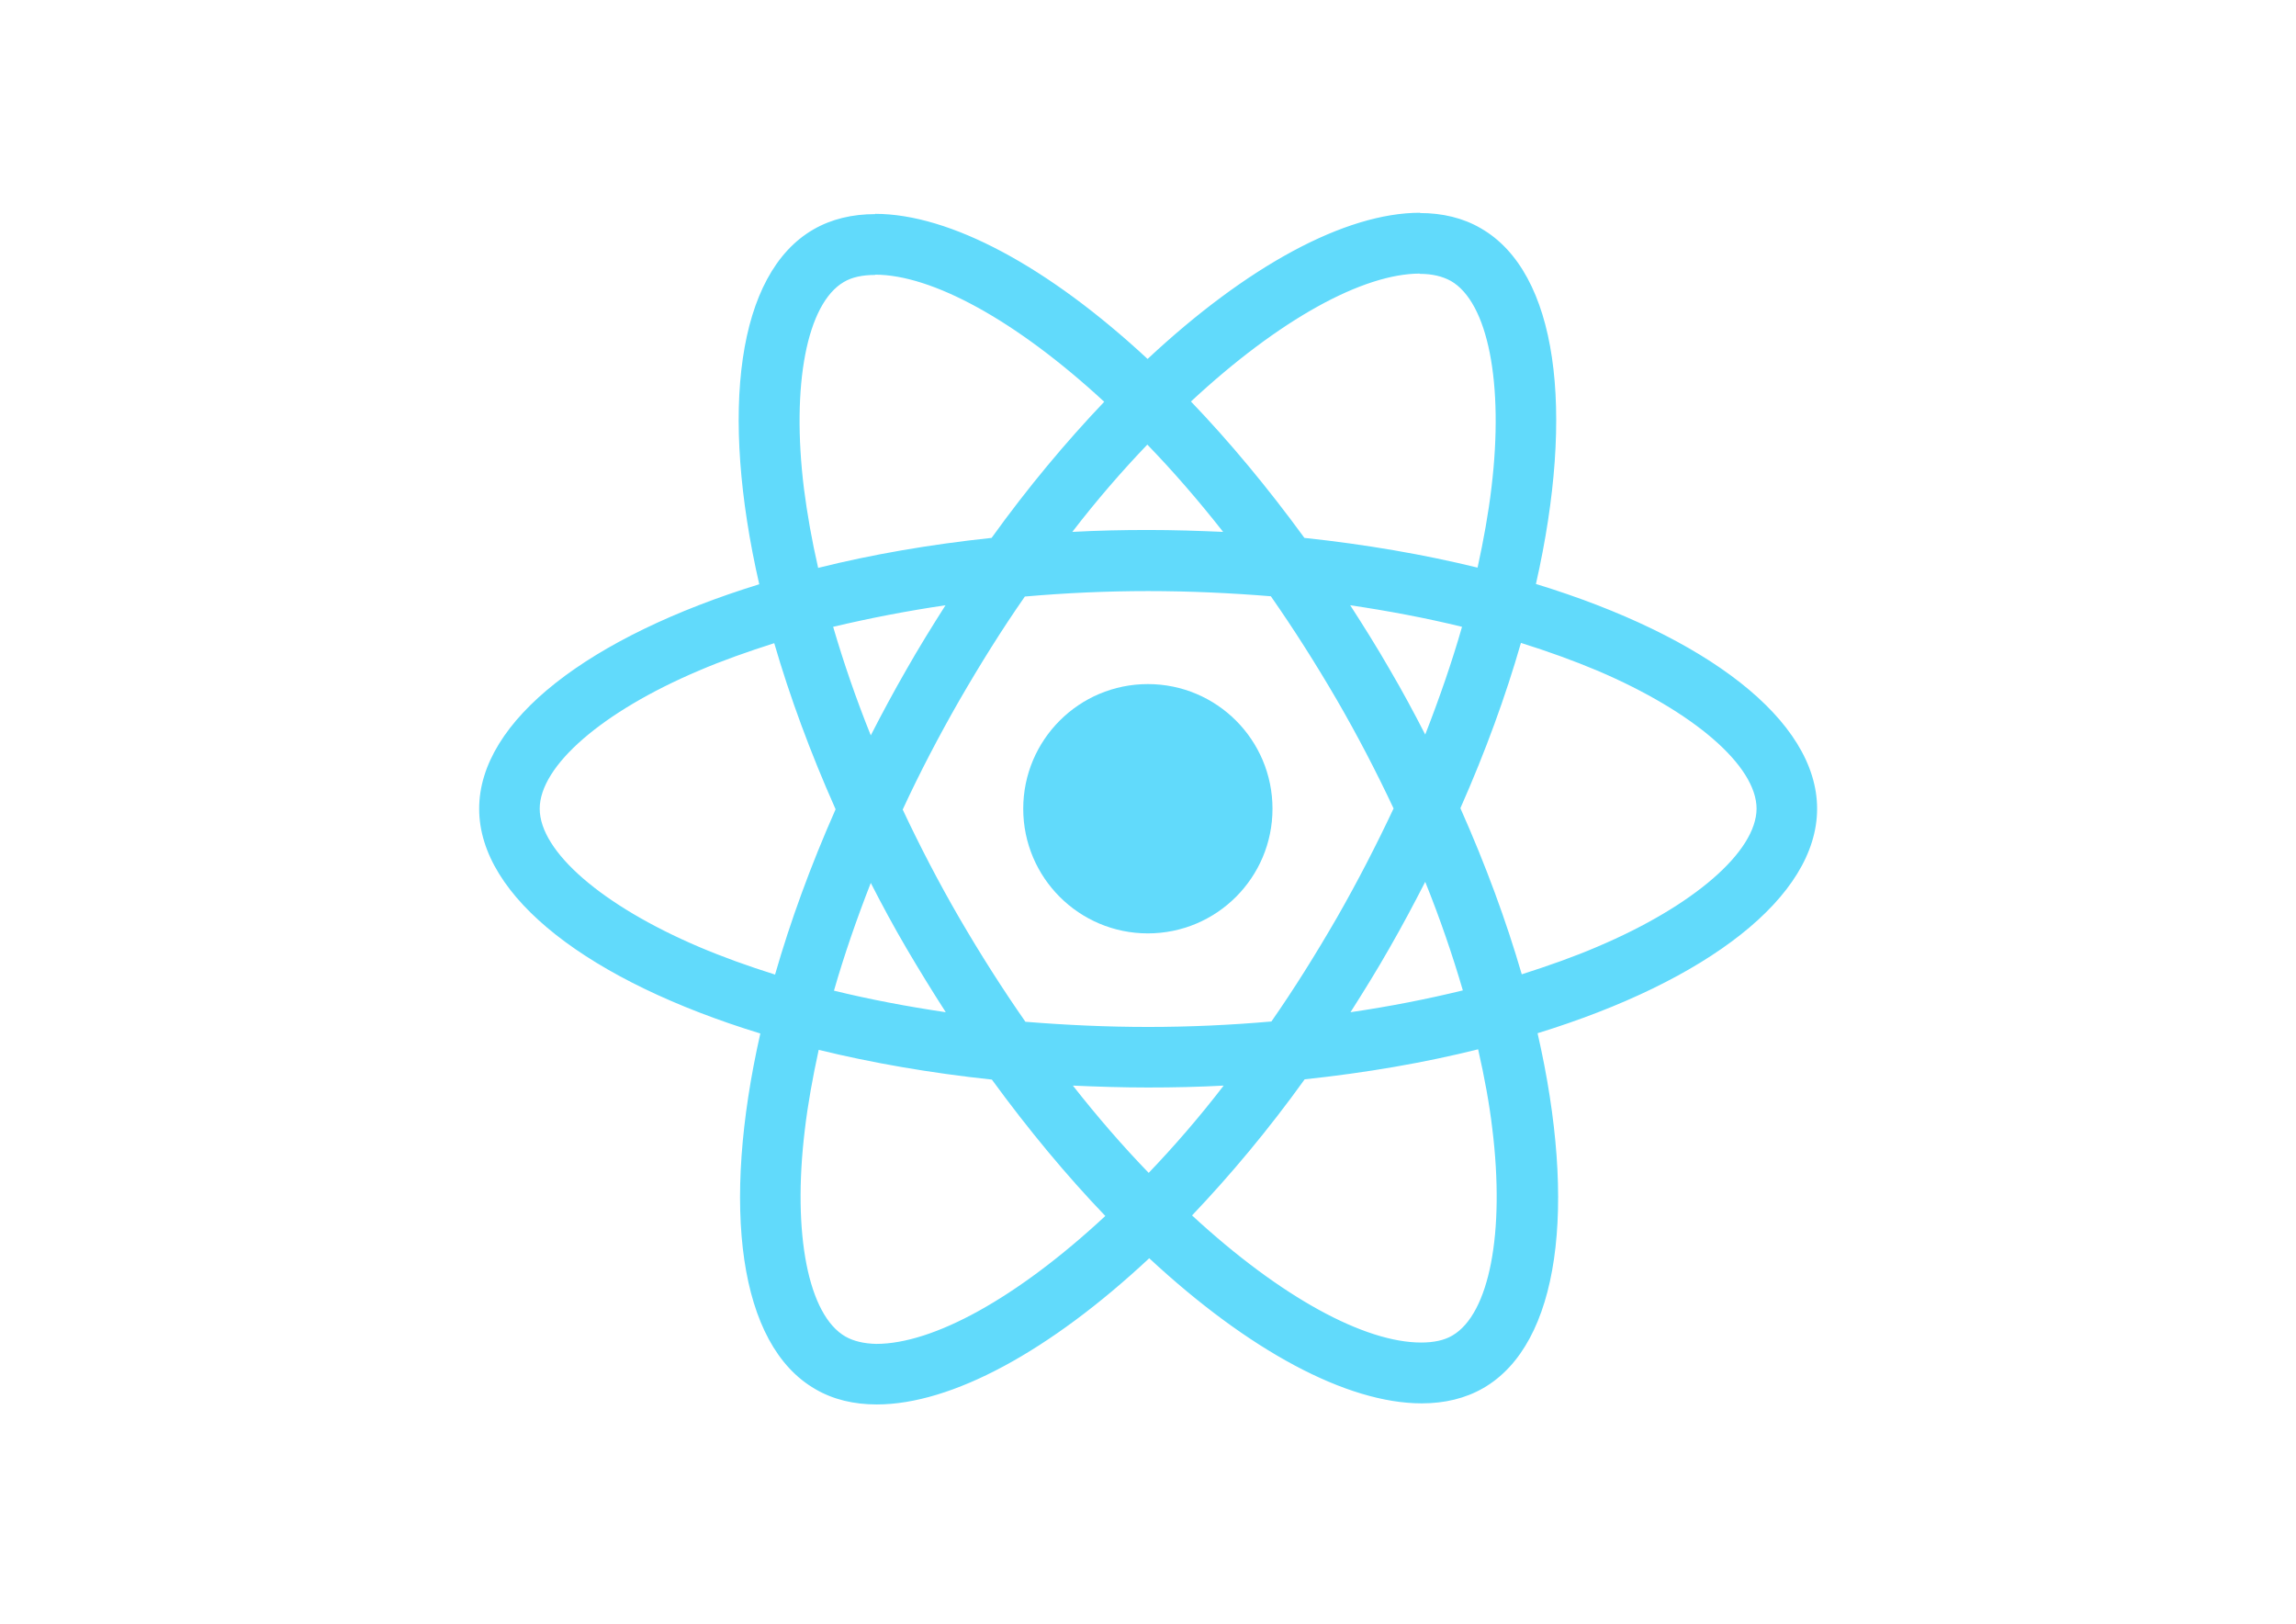
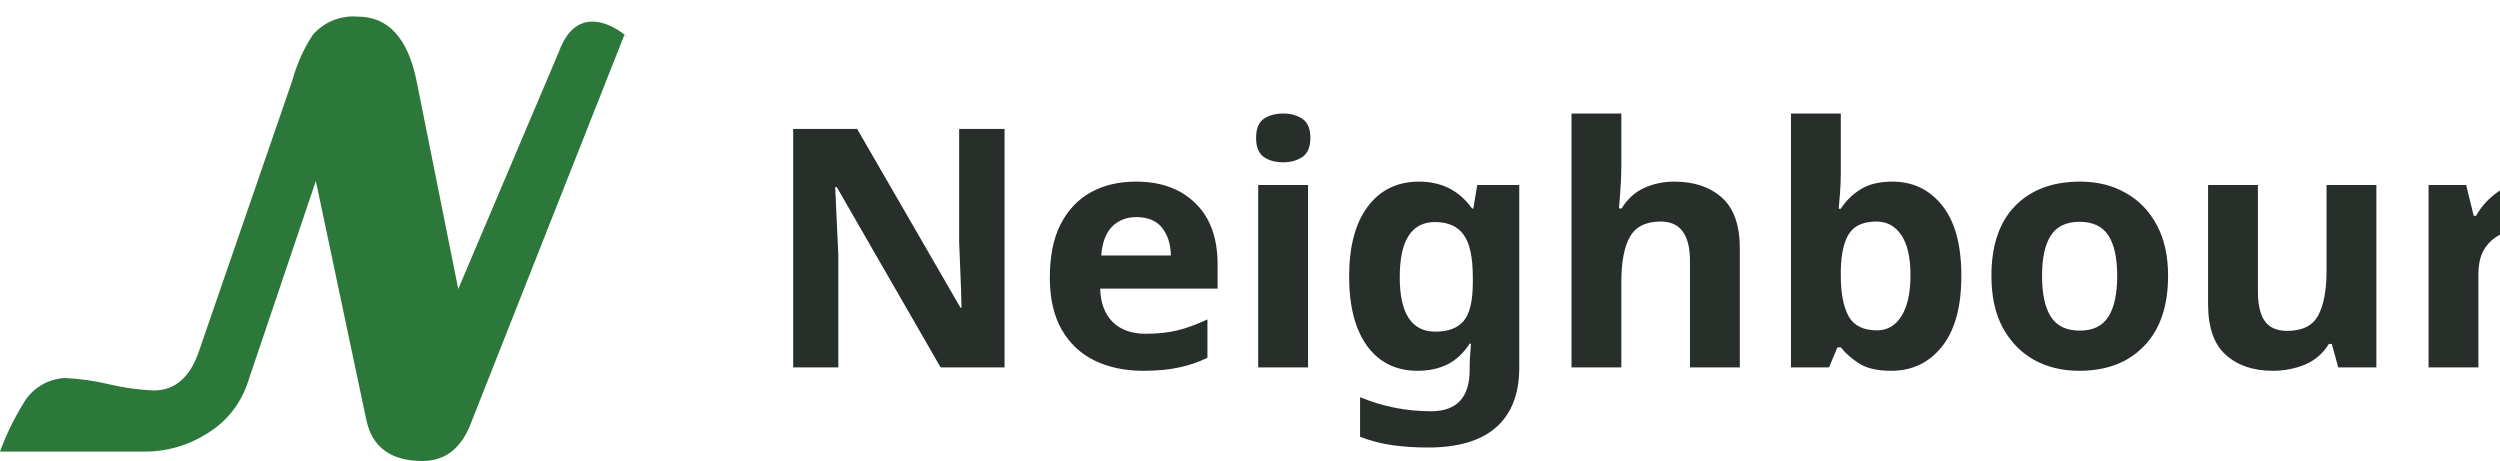
- <svg xmlns="http://www.w3.org/2000/svg" viewBox="0 0 841.9 595.3">
-   <g fill="#61DAFB">
-     <path d="M666.3 296.5c0-32.5-40.7-63.3-103.1-82.4 14.4-63.6 8-114.2-20.2-130.4-6.5-3.8-14.1-5.6-22.4-5.6v22.3c4.6 0 8.3.9 11.4 2.6 13.6 7.8 19.5 37.5 14.9 75.7-1.1 9.4-2.9 19.3-5.1 29.4-19.6-4.8-41-8.5-63.5-10.9-13.5-18.5-27.5-35.3-41.6-50 32.6-30.3 63.2-46.9 84-46.9V78c-27.5 0-63.5 19.6-99.9 53.6-36.4-33.8-72.4-53.2-99.9-53.2v22.3c20.7 0 51.4 16.5 84 46.6-14 14.7-28 31.4-41.3 49.9-22.6 2.4-44 6.1-63.6 11-2.3-10-4-19.7-5.2-29-4.7-38.2 1.1-67.9 14.6-75.8 3-1.8 6.9-2.6 11.5-2.6V78.5c-8.4 0-16 1.8-22.6 5.6-28.1 16.2-34.4 66.7-19.9 130.1-62.2 19.2-102.7 49.9-102.7 82.3 0 32.5 40.7 63.3 103.1 82.4-14.4 63.6-8 114.2 20.2 130.4 6.5 3.8 14.1 5.6 22.5 5.6 27.5 0 63.5-19.6 99.9-53.6 36.4 33.8 72.4 53.2 99.9 53.2 8.4 0 16-1.8 22.6-5.6 28.1-16.2 34.4-66.7 19.9-130.1 62-19.1 102.5-49.9 102.5-82.3zm-130.2-66.7c-3.7 12.9-8.3 26.2-13.5 39.5-4.1-8-8.4-16-13.1-24-4.6-8-9.5-15.8-14.4-23.4 14.2 2.1 27.9 4.7 41 7.9zm-45.8 106.5c-7.8 13.5-15.8 26.3-24.1 38.2-14.9 1.3-30 2-45.2 2-15.1 0-30.2-.7-45-1.9-8.3-11.9-16.4-24.6-24.2-38-7.6-13.1-14.5-26.4-20.8-39.8 6.2-13.4 13.2-26.8 20.7-39.9 7.8-13.5 15.8-26.3 24.1-38.2 14.9-1.3 30-2 45.2-2 15.1 0 30.2.7 45 1.9 8.3 11.9 16.4 24.6 24.2 38 7.6 13.1 14.5 26.4 20.8 39.8-6.3 13.4-13.2 26.8-20.7 39.9zm32.3-13c5.4 13.4 10 26.8 13.8 39.8-13.1 3.2-26.9 5.9-41.2 8 4.9-7.7 9.8-15.6 14.4-23.7 4.6-8 8.9-16.1 13-24.1zM421.2 430c-9.3-9.6-18.6-20.3-27.8-32 9 .4 18.2.7 27.5.7 9.4 0 18.7-.2 27.8-.7-9 11.7-18.3 22.4-27.5 32zm-74.4-58.9c-14.2-2.1-27.9-4.7-41-7.9 3.7-12.9 8.3-26.2 13.5-39.5 4.1 8 8.4 16 13.1 24 4.7 8 9.5 15.8 14.4 23.4zM420.7 163c9.3 9.6 18.6 20.3 27.8 32-9-.4-18.2-.7-27.5-.7-9.4 0-18.7.2-27.8.7 9-11.7 18.3-22.4 27.5-32zm-74 58.9c-4.9 7.7-9.8 15.6-14.4 23.7-4.6 8-8.9 16-13 24-5.4-13.4-10-26.8-13.8-39.8 13.1-3.1 26.9-5.8 41.2-7.9zm-90.5 125.2c-35.4-15.1-58.3-34.9-58.3-50.6 0-15.7 22.9-35.6 58.3-50.6 8.6-3.7 18-7 27.7-10.1 5.7 19.6 13.2 40 22.5 60.9-9.2 20.8-16.6 41.1-22.2 60.6-9.9-3.1-19.3-6.5-28-10.2zM310 490c-13.6-7.8-19.5-37.5-14.9-75.7 1.1-9.4 2.9-19.3 5.1-29.4 19.6 4.8 41 8.5 63.5 10.9 13.5 18.5 27.5 35.3 41.6 50-32.6 30.3-63.2 46.9-84 46.9-4.5-.1-8.3-1-11.3-2.7zm237.2-76.2c4.7 38.2-1.1 67.9-14.6 75.8-3 1.8-6.9 2.6-11.5 2.6-20.7 0-51.4-16.5-84-46.6 14-14.7 28-31.4 41.3-49.9 22.6-2.4 44-6.1 63.6-11 2.3 10.1 4.1 19.8 5.2 29.1zm38.5-66.7c-8.6 3.7-18 7-27.7 10.1-5.7-19.6-13.2-40-22.5-60.9 9.2-20.8 16.6-41.1 22.2-60.6 9.9 3.1 19.3 6.5 28.1 10.2 35.4 15.1 58.3 34.9 58.3 50.6-.1 15.7-23 35.6-58.4 50.6zM320.8 78.4z" />
-     <circle cx="420.9" cy="296.5" r="45.7" />
-     <path d="M520.5 78.1z" />
+ <svg xmlns="http://www.w3.org/2000/svg" width="149.699" height="27.604" viewBox="0 0 149.699 27.604">
+   <g id="Group_3" data-name="Group 3" transform="translate(-13.301 -16)">
+     <g id="Group_2" data-name="Group 2">
+       <text id="Neighbour_" data-name="Neighbour " transform="translate(59 16)" fill="#282e29" font-size="20" font-family="SegoeUI-Bold, Segoe UI" font-weight="700">
+         <tspan x="0" y="22">Neighbour </tspan>
+       </text>
+       <path id="Path_69" data-name="Path 69" d="M37.386,22.974,28.259,46.069Q27.4,48.487,25.3,48.487q-2.837,0-3.364-2.455L18.912,31.721,14.821,43.832a5.6,5.6,0,0,1-2.437,3.019,6.85,6.85,0,0,1-3.746,1.073H0A15.708,15.708,0,0,1,1.364,45.1a3.043,3.043,0,0,1,2.51-1.582,14.233,14.233,0,0,1,2.646.373,14.27,14.27,0,0,0,2.682.373q1.909,0,2.71-2.346l5.6-16.239a9.561,9.561,0,0,1,1.218-2.71,3.208,3.208,0,0,1,2.691-1.091q2.746,0,3.528,3.873l2.491,12.438L33.455,24.01C34.849,20.107,38.3,23.774,37.386,22.974Z" transform="translate(13.301 -4.883)" fill="#2c783b" />
+     </g>
  </g>
</svg>
